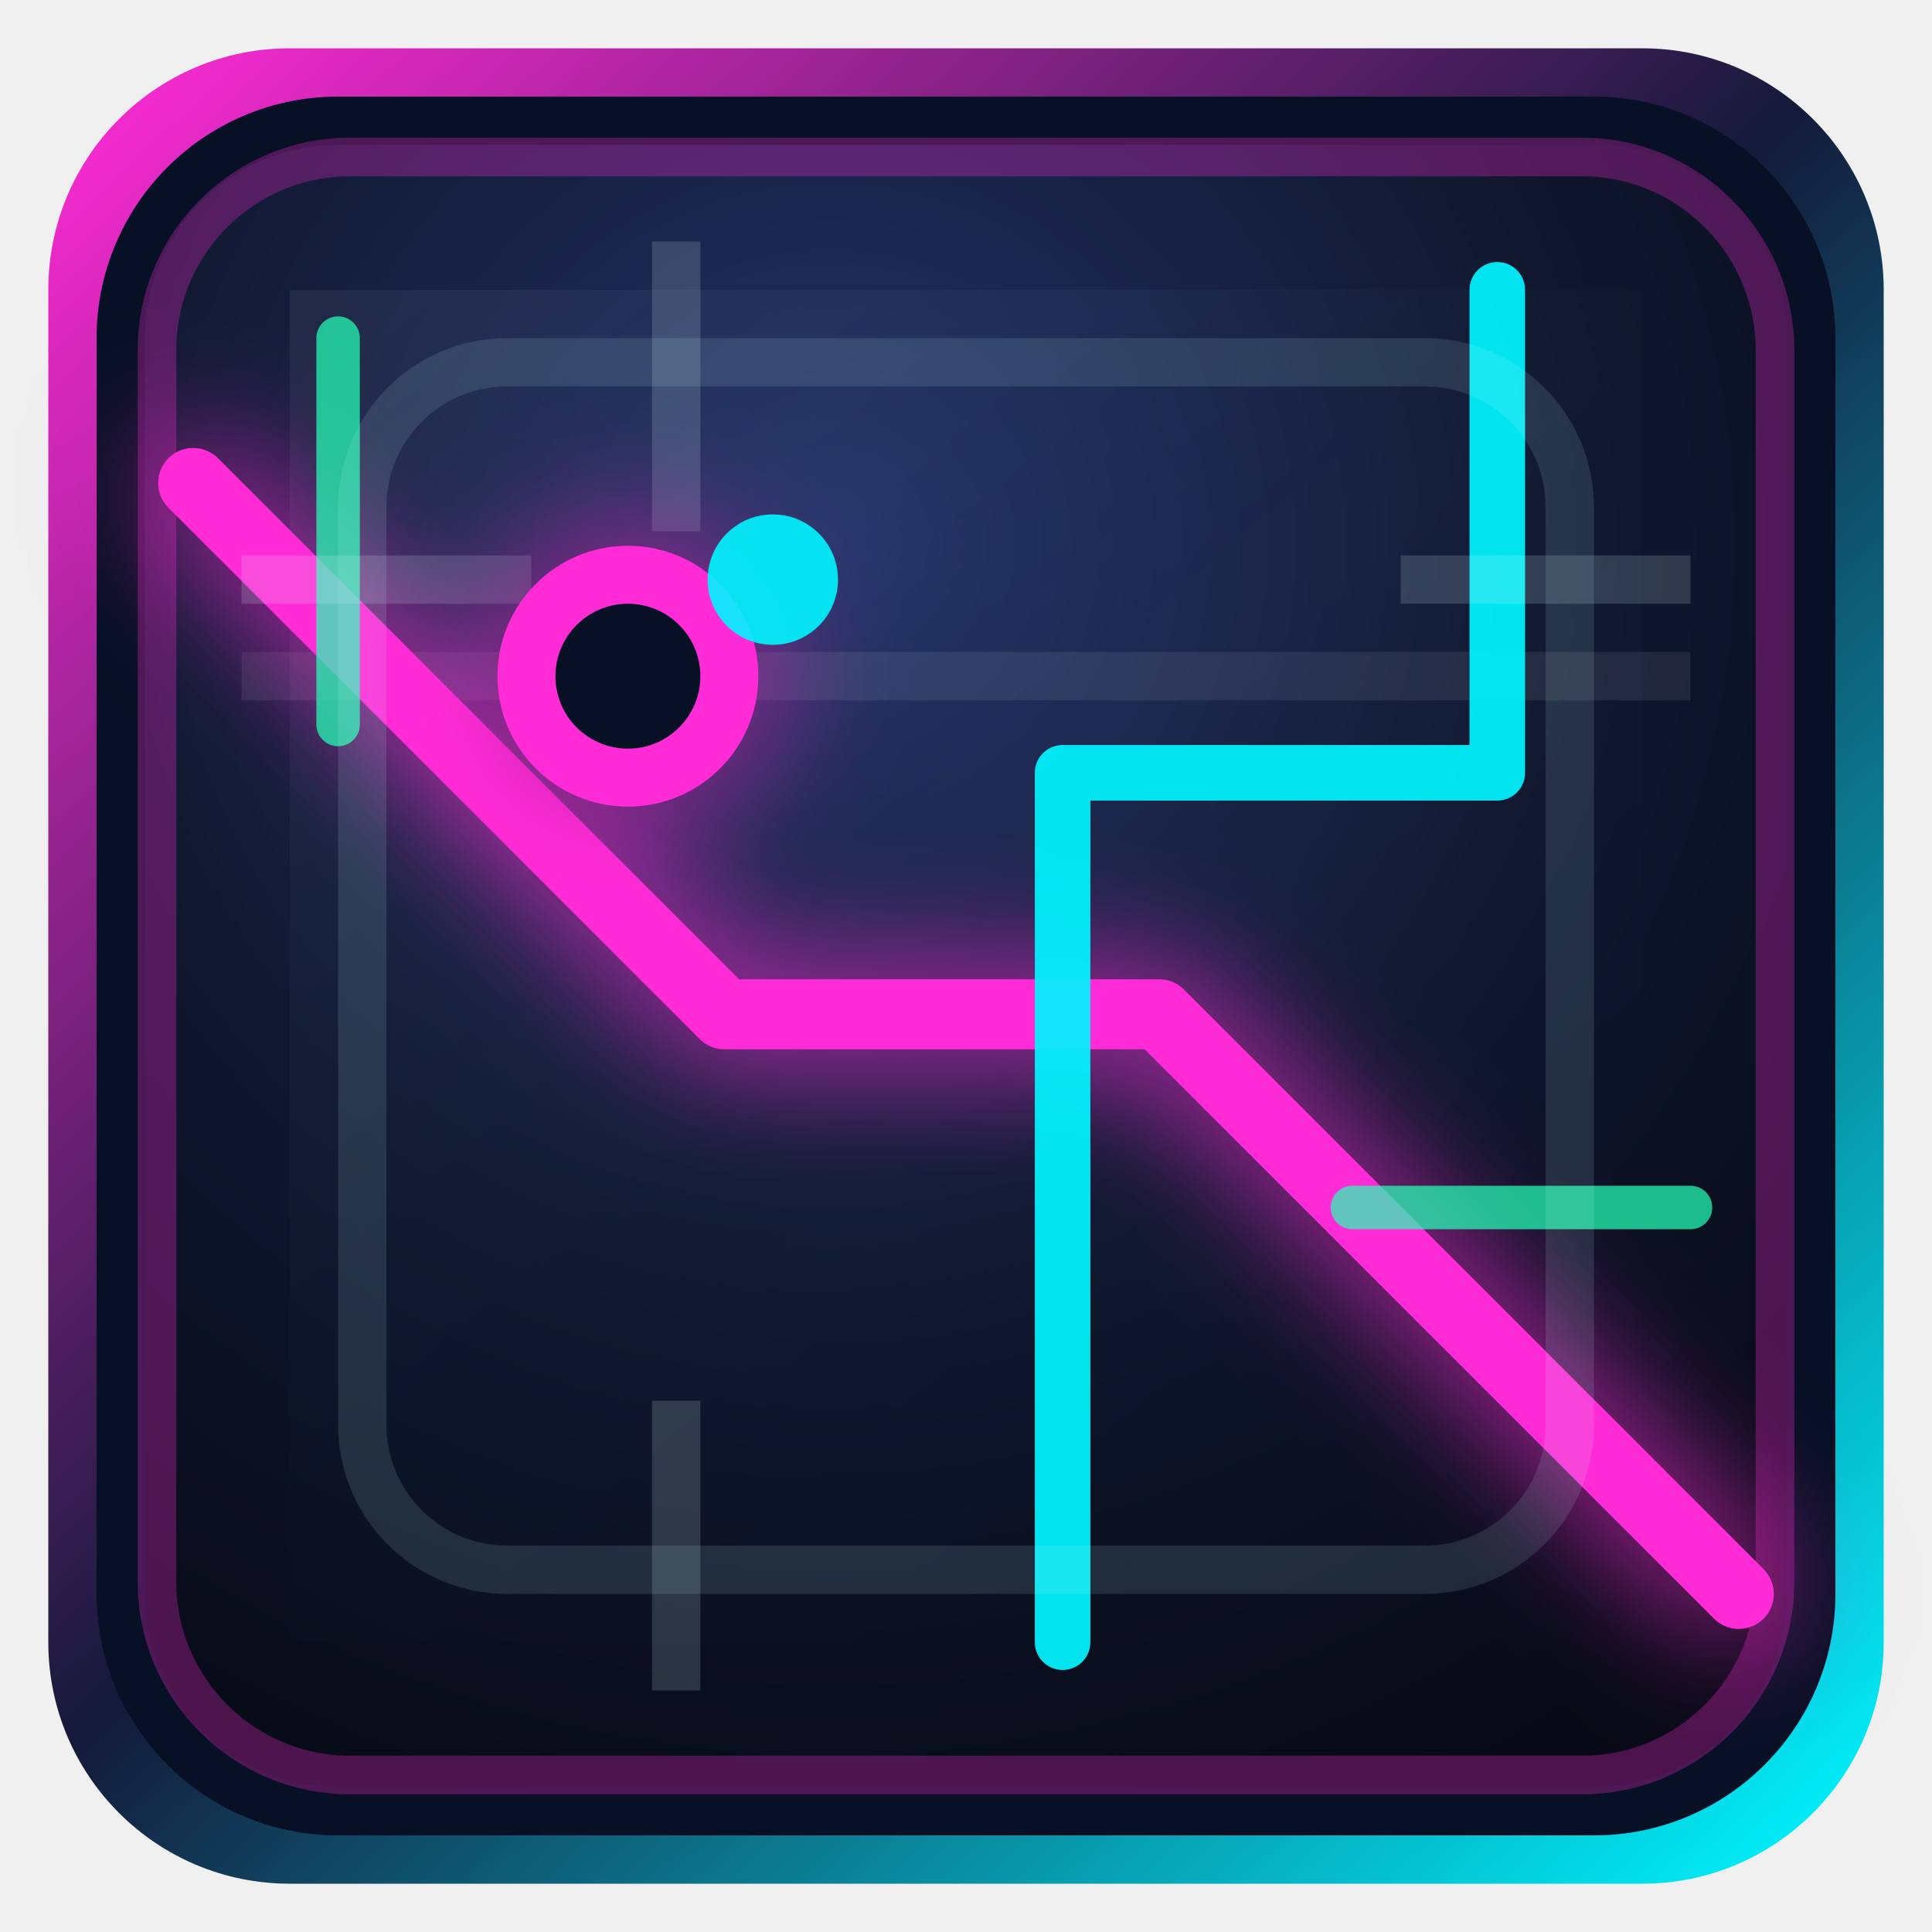
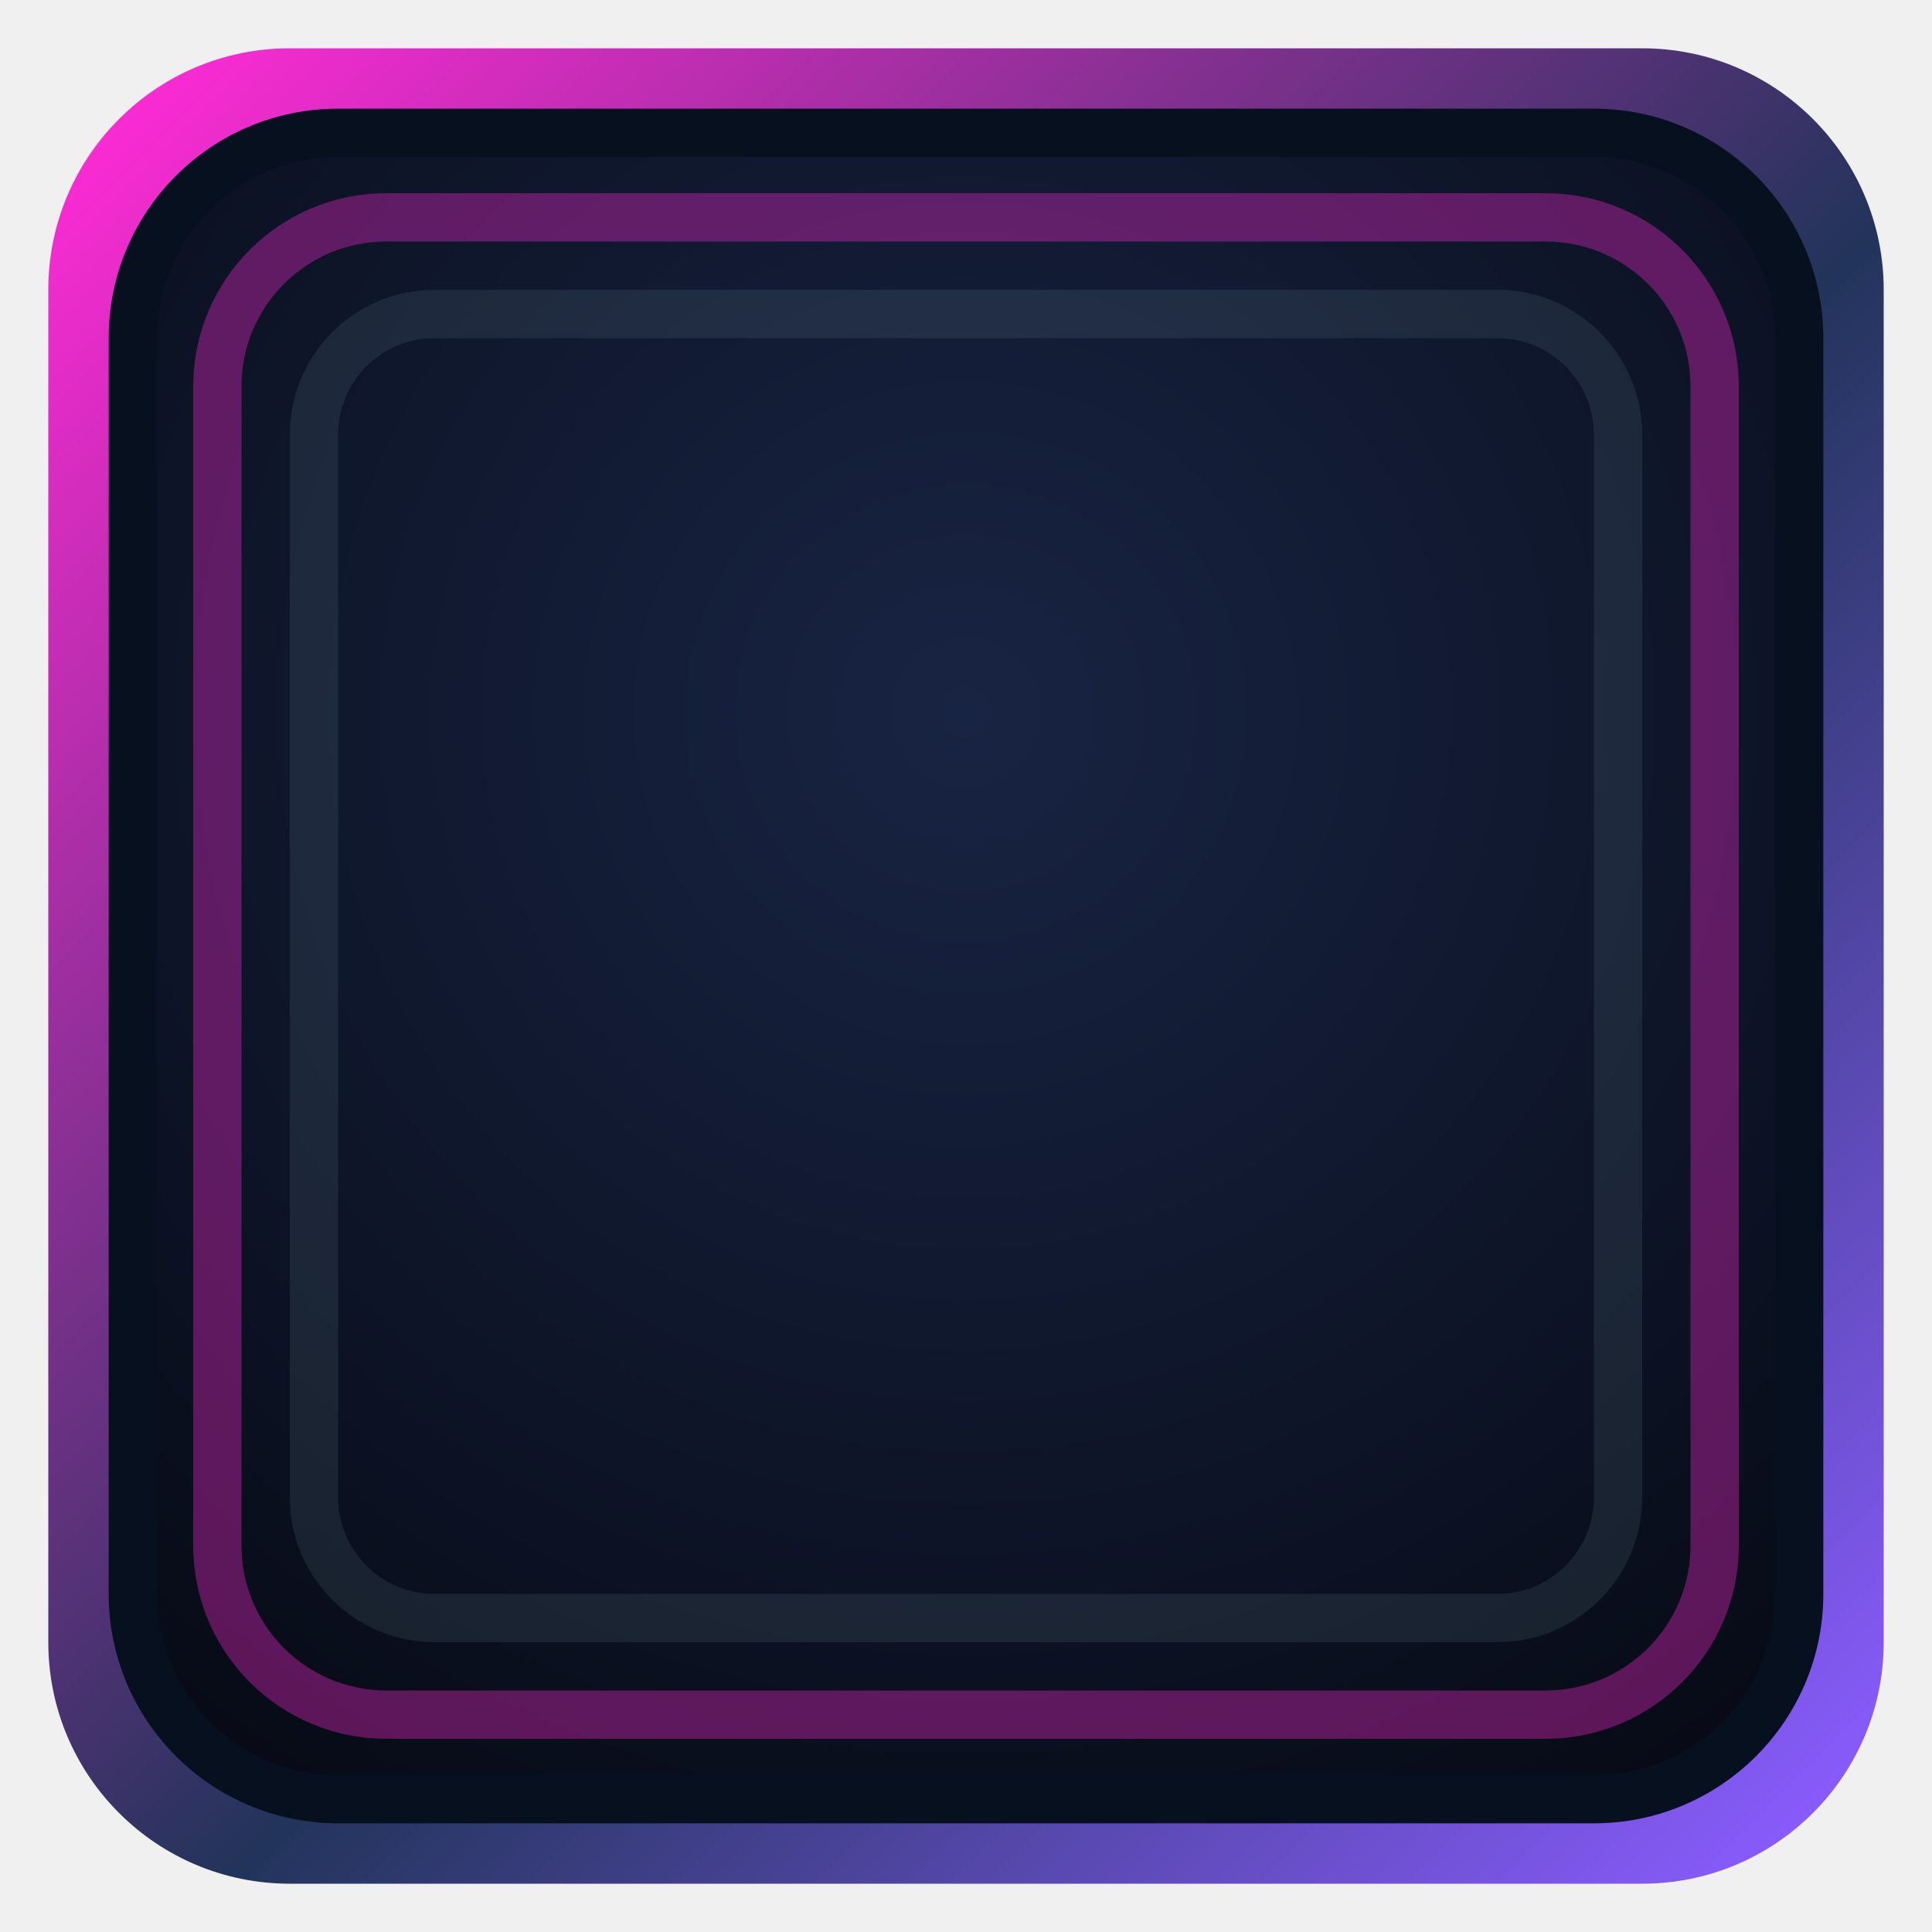
<svg xmlns="http://www.w3.org/2000/svg" width="40" height="40" viewBox="0 0 40 40" fill="none">
  <defs>
-     <linearGradient id="outer" x1="2" y1="1" x2="38" y2="39" gradientUnits="userSpaceOnUse">
+     <linearGradient id="edge" x1="2" y1="2" x2="38" y2="38" gradientUnits="userSpaceOnUse">
      <stop offset="0" stop-color="#FF2BD6" />
-       <stop offset="0.48" stop-color="#141A3A" />
-       <stop offset="1" stop-color="#00F5FF" />
+       <stop offset="0.55" stop-color="#22345A" />
+       <stop offset="1" stop-color="#8B5CFF" />
    </linearGradient>
-     <radialGradient id="core" cx="0.42" cy="0.25" r="0.82">
-       <stop offset="0" stop-color="#243268" />
-       <stop offset="0.55" stop-color="#10172E" />
-       <stop offset="1" stop-color="#070A16" />
+     <radialGradient id="core" cx="0.5" cy="0.35" r="0.78">
+       <stop offset="0" stop-color="#182443" />
+       <stop offset="0.62" stop-color="#0D1427" />
+       <stop offset="1" stop-color="#070A14" />
    </radialGradient>
-     <linearGradient id="glass" x1="8" y1="6" x2="31" y2="34" gradientUnits="userSpaceOnUse">
-       <stop offset="0" stop-color="#FFFFFF" stop-opacity="0.23" />
-       <stop offset="0.42" stop-color="#8AEFFF" stop-opacity="0.06" />
-       <stop offset="1" stop-color="#000000" stop-opacity="0" />
-     </linearGradient>
-     <filter id="glow" x="-10" y="-10" width="60" height="60" color-interpolation-filters="sRGB">
-       <feGaussianBlur stdDeviation="1.35" result="blur" />
-       <feMerge>
-         <feMergeNode in="blur" />
-         <feMergeNode in="SourceGraphic" />
-       </feMerge>
-     </filter>
  </defs>
-   <rect x="1" y="1" width="38" height="38" rx="5" fill="url(#outer)" />
-   <rect x="2.5" y="2.5" width="35" height="35" rx="4.5" fill="url(#core)" stroke="#071024" stroke-width="1" />
-   <path d="M5 14 H35" stroke="#FFFFFF" stroke-opacity="0.08" stroke-width="1" />
-   <path d="M6 6 H34 V34 H6 Z" fill="url(#glass)" opacity="0.22" />
-   <path d="M4 10 L15 21 L24 21 L36 33" stroke="#FF2BD6" stroke-width="1.45" stroke-linecap="round" stroke-linejoin="round" filter="url(#glow)" />
-   <path d="M31 6 L31 16 L22 16 L22 34" stroke="#00F5FF" stroke-width="1.15" stroke-linecap="round" stroke-linejoin="round" opacity="0.92" />
-   <path d="M7 7 V15 M28 25 H35" stroke="#24FFB5" stroke-width="0.9" stroke-linecap="round" opacity="0.72" />
-   <path d="M14 5 V11 M14 29 V35 M5 12 H11 M29 12 H35" stroke="#DDFBFF" stroke-opacity="0.16" stroke-width="1" />
-   <circle cx="13" cy="14" r="2.1" fill="#071024" stroke="#FF2BD6" stroke-width="1.2" filter="url(#glow)" />
-   <circle cx="16" cy="12" r="1.35" fill="#00F5FF" opacity="0.9" />
-   <rect x="7.5" y="7.5" width="25" height="25" rx="3" stroke="#BFFBFF" stroke-opacity="0.12" stroke-width="1" />
-   <rect x="3.25" y="3.25" width="33.5" height="33.5" rx="4" stroke="#FF2BD6" stroke-opacity="0.28" stroke-width="0.8" />
+   <rect x="1" y="1" width="38" height="38" rx="5" fill="url(#edge)" />
+   <rect x="2.75" y="2.75" width="34.5" height="34.5" rx="4.25" fill="url(#core)" stroke="#06101F" stroke-width="1" />
+   <rect x="4.5" y="4.5" width="31" height="31" rx="3.5" stroke="#FF2BD6" stroke-opacity="0.34" stroke-width="1" />
+   <rect x="6.5" y="6.5" width="27" height="27" rx="2.5" stroke="#C9FBFF" stroke-opacity="0.08" stroke-width="1" />
</svg>
